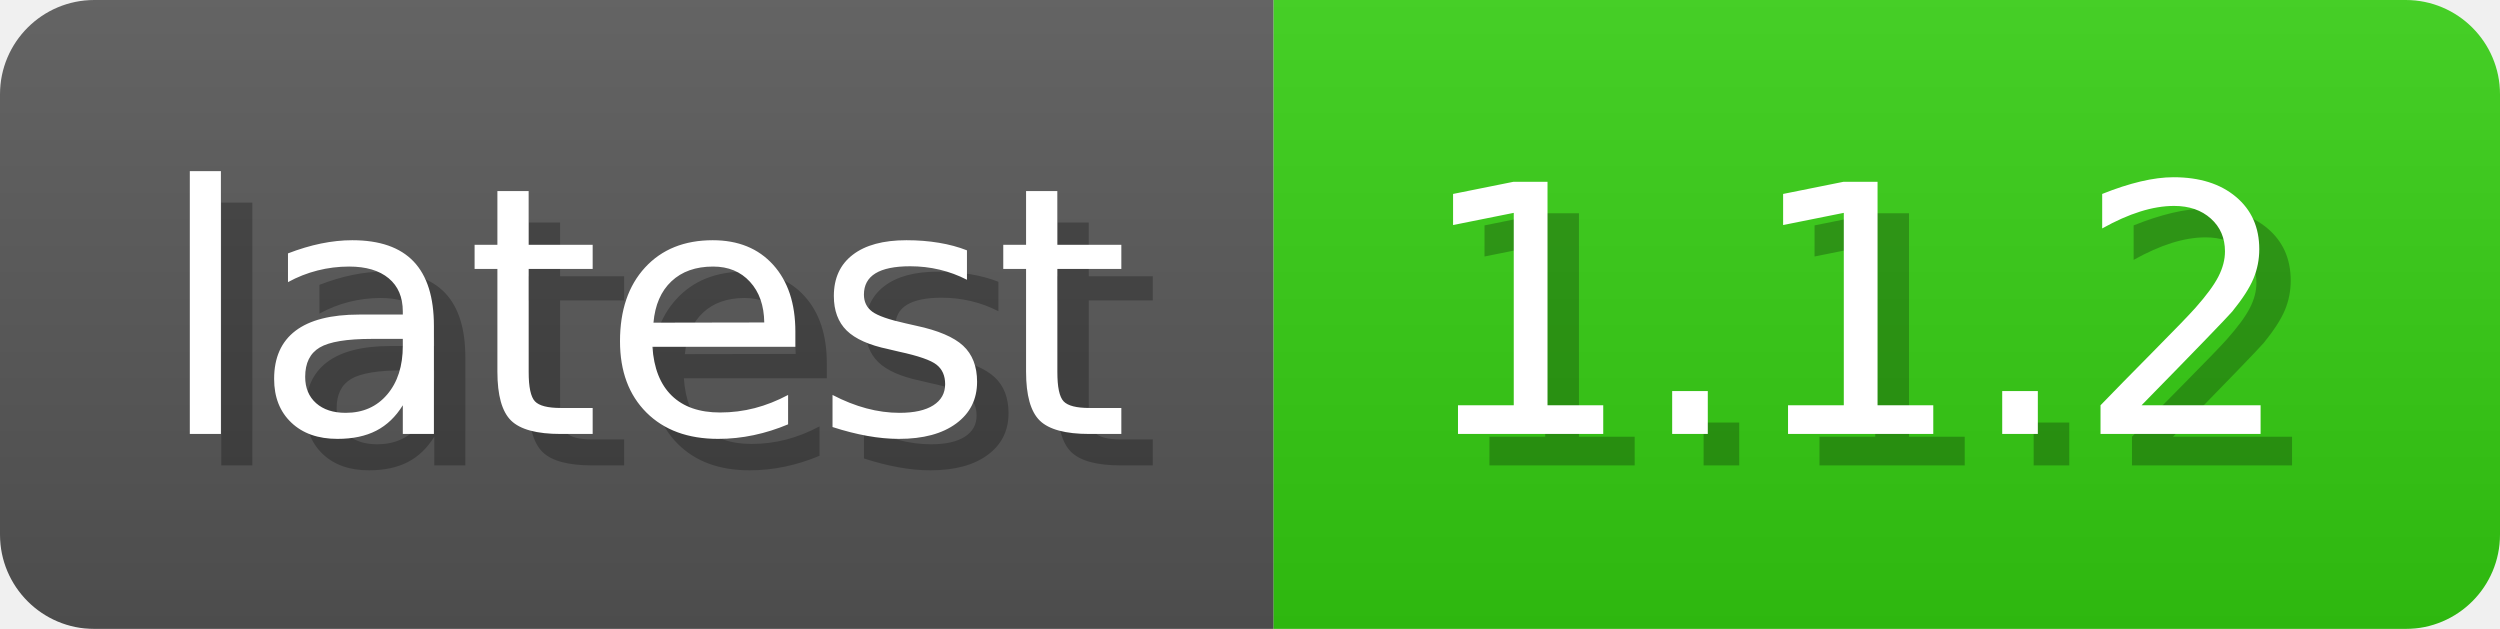
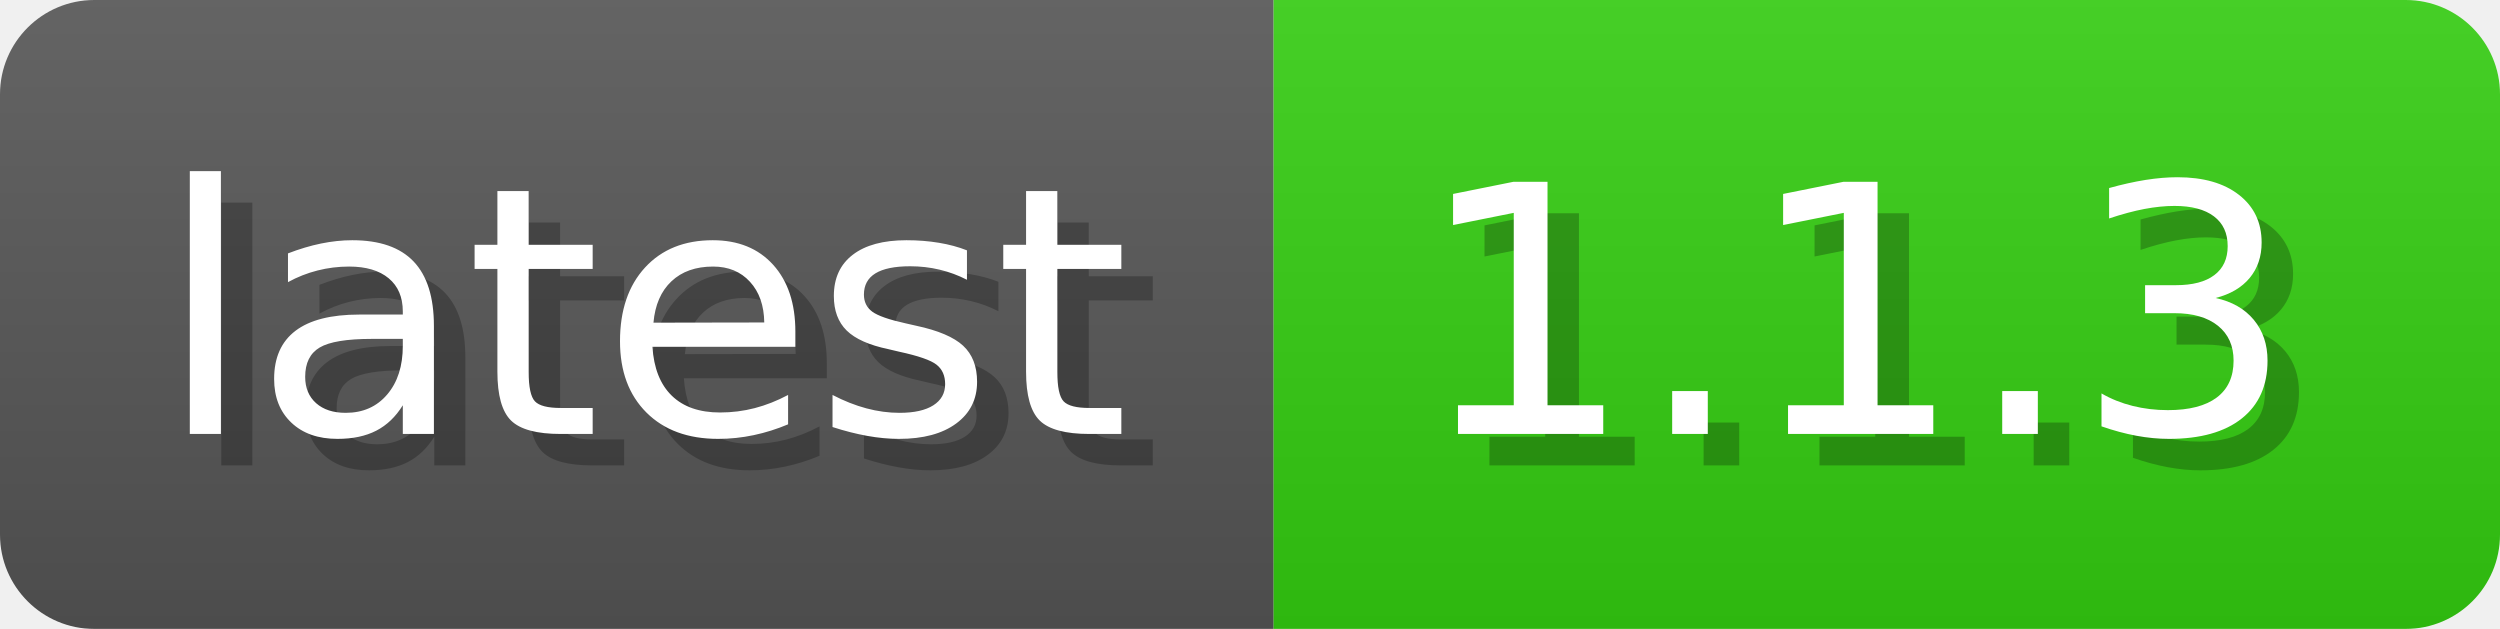
- <svg xmlns="http://www.w3.org/2000/svg" width="79.5" height="20" viewBox="0 0 795 200" role="img" aria-label="latest: 1.1.2">
+ <svg xmlns="http://www.w3.org/2000/svg" width="79.5" height="20" viewBox="0 0 795 200" role="img" aria-label="latest: 1.1.3">
  <linearGradient id="a" x2="0" y2="100%">
    <stop offset="0" stop-opacity=".1" stop-color="#EEE" />
    <stop offset="1" stop-opacity=".1" />
  </linearGradient>
  <mask id="m">
    <rect width="795" height="200" rx="30" fill="#FFF" />
  </mask>
  <g mask="url(#m)">
    <rect width="405" height="200" fill="#555" />
    <rect width="390" height="200" fill="#3C1" x="405" />
    <rect width="795" height="200" fill="url(#a)" />
  </g>
  <g aria-hidden="true" fill="#fff" text-anchor="start" font-family="Verdana,DejaVu Sans,sans-serif" font-size="110">
    <text x="60" y="148" textLength="305" fill="#000" opacity="0.25">latest</text>
    <text x="50" y="138" textLength="305">latest</text>
-     <text x="460" y="148" textLength="290" fill="#000" opacity="0.25">1.1.2</text>
-     <text x="450" y="138" textLength="290">1.1.2</text>
+     <text x="460" y="148" textLength="290" fill="#000" opacity="0.25">1.1.3</text>
+     <text x="450" y="138" textLength="290">1.1.3</text>
  </g>
</svg>
